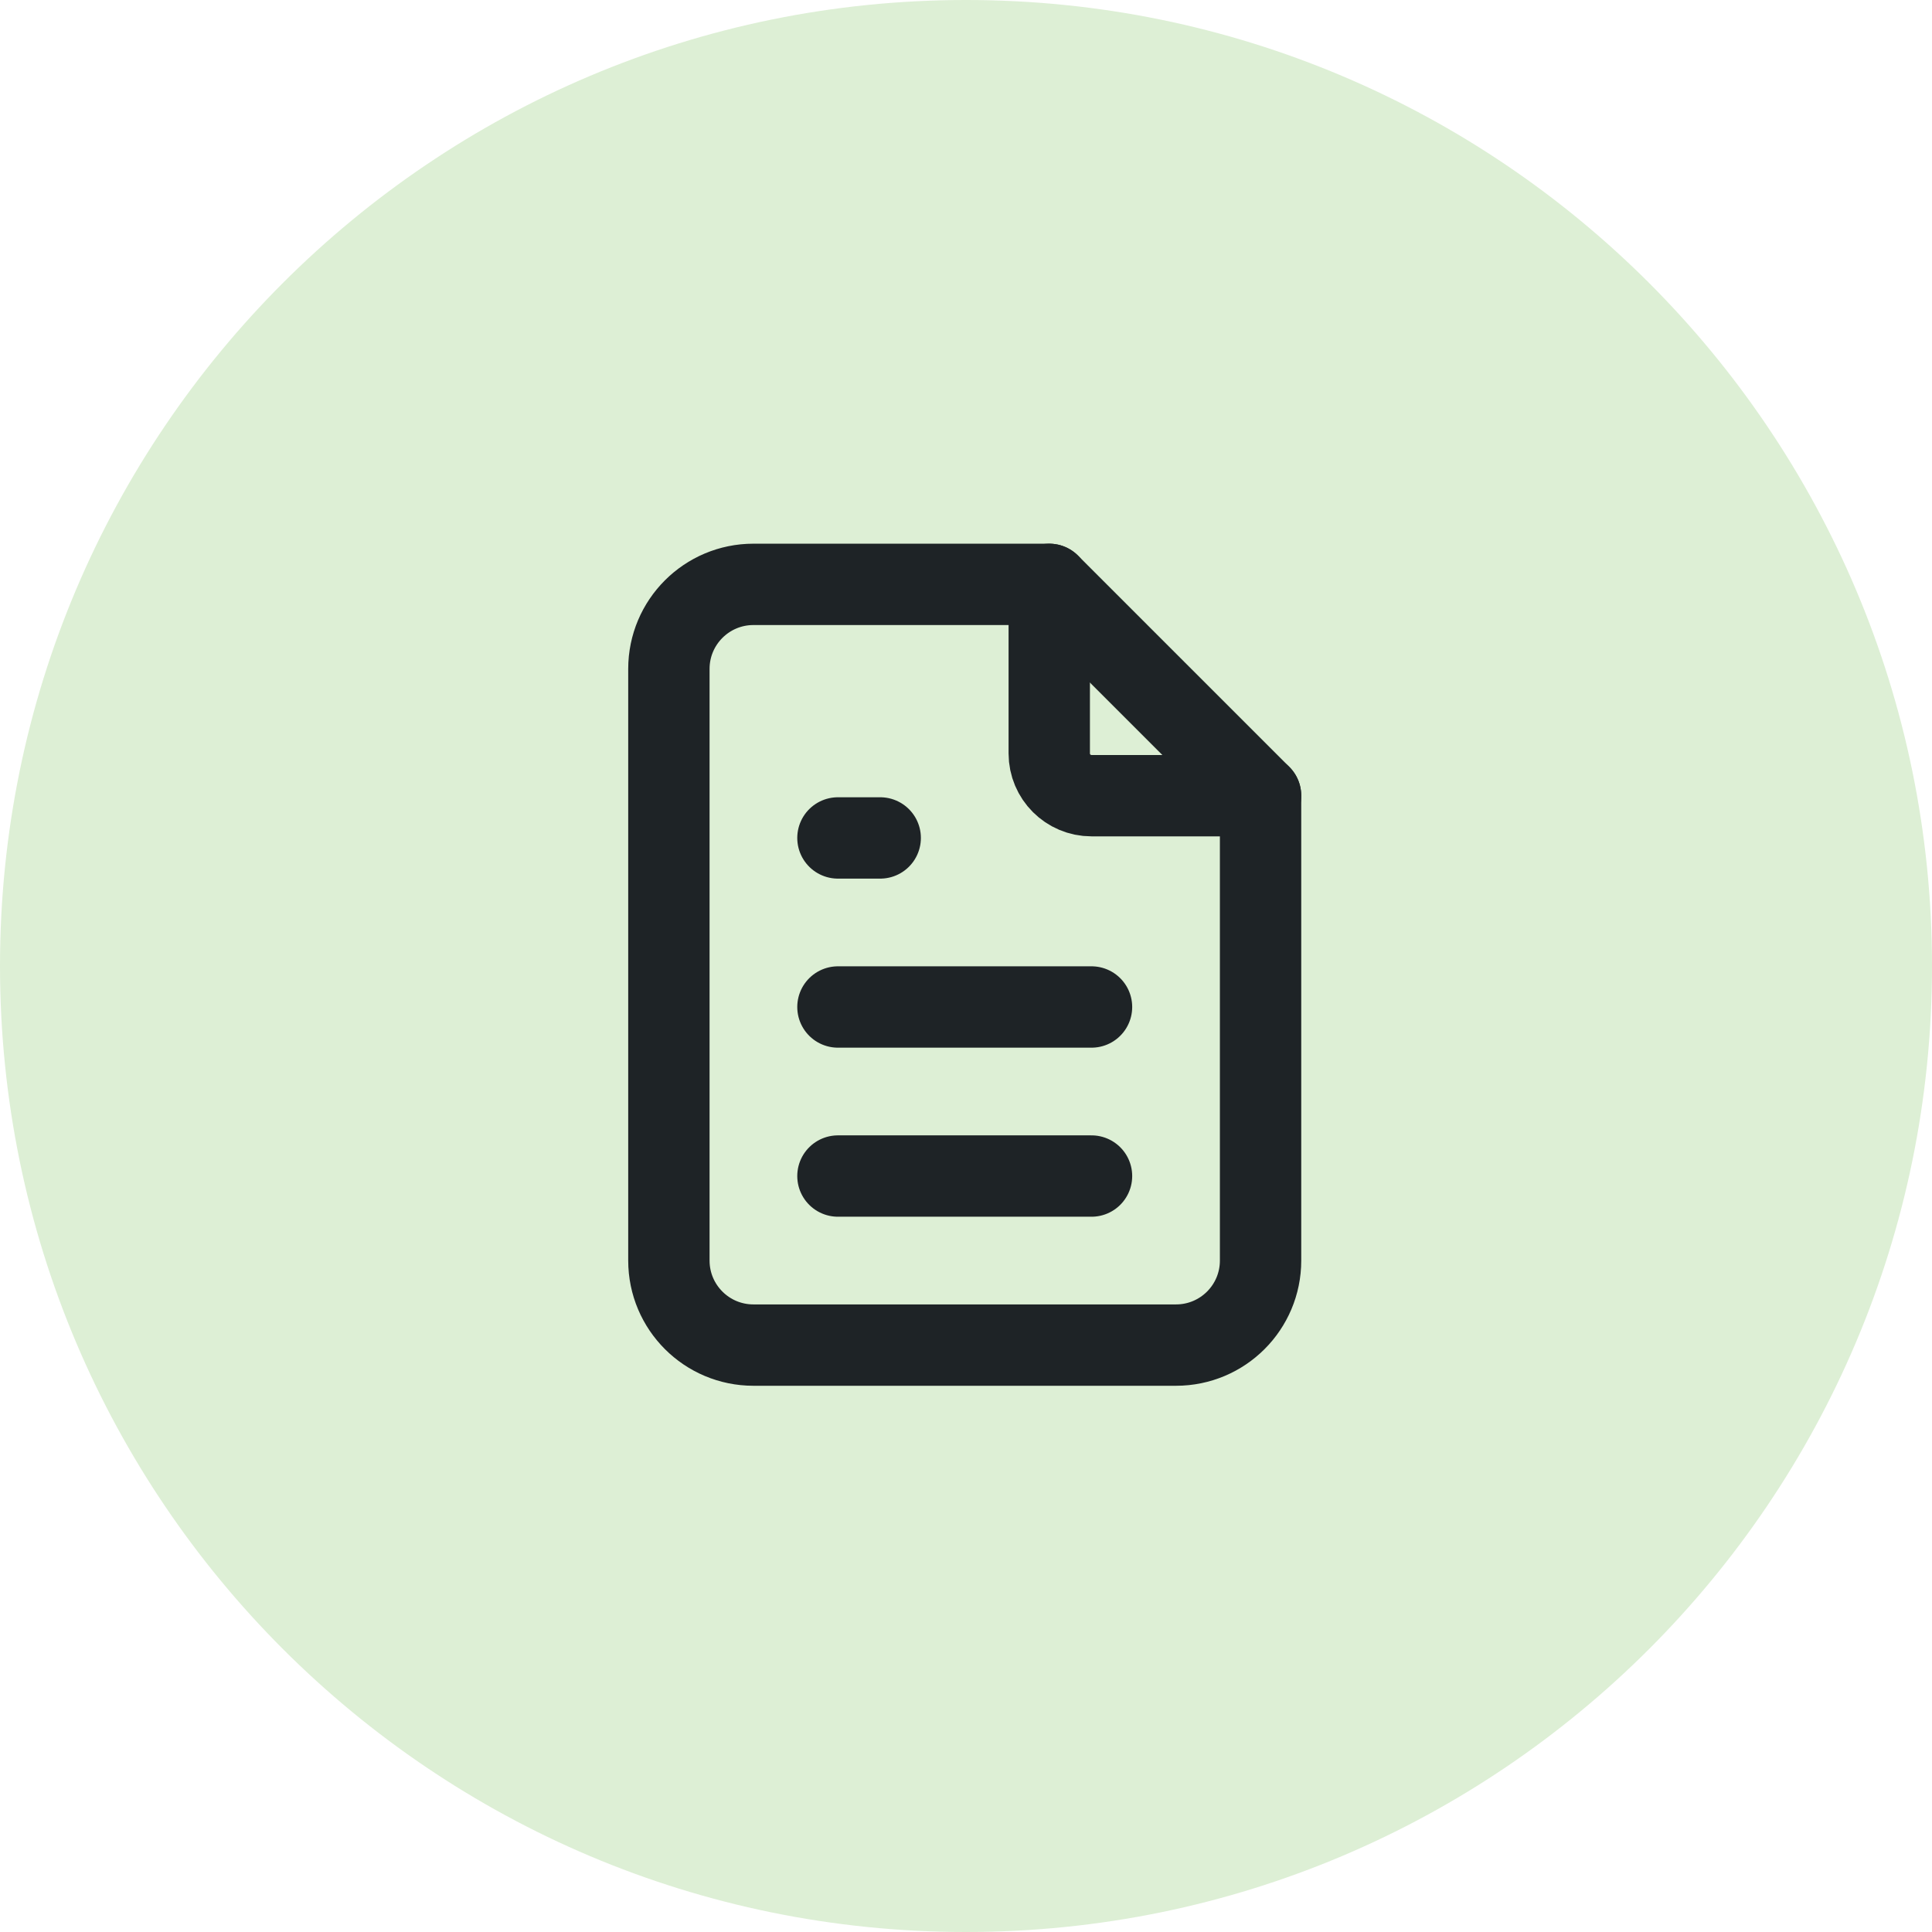
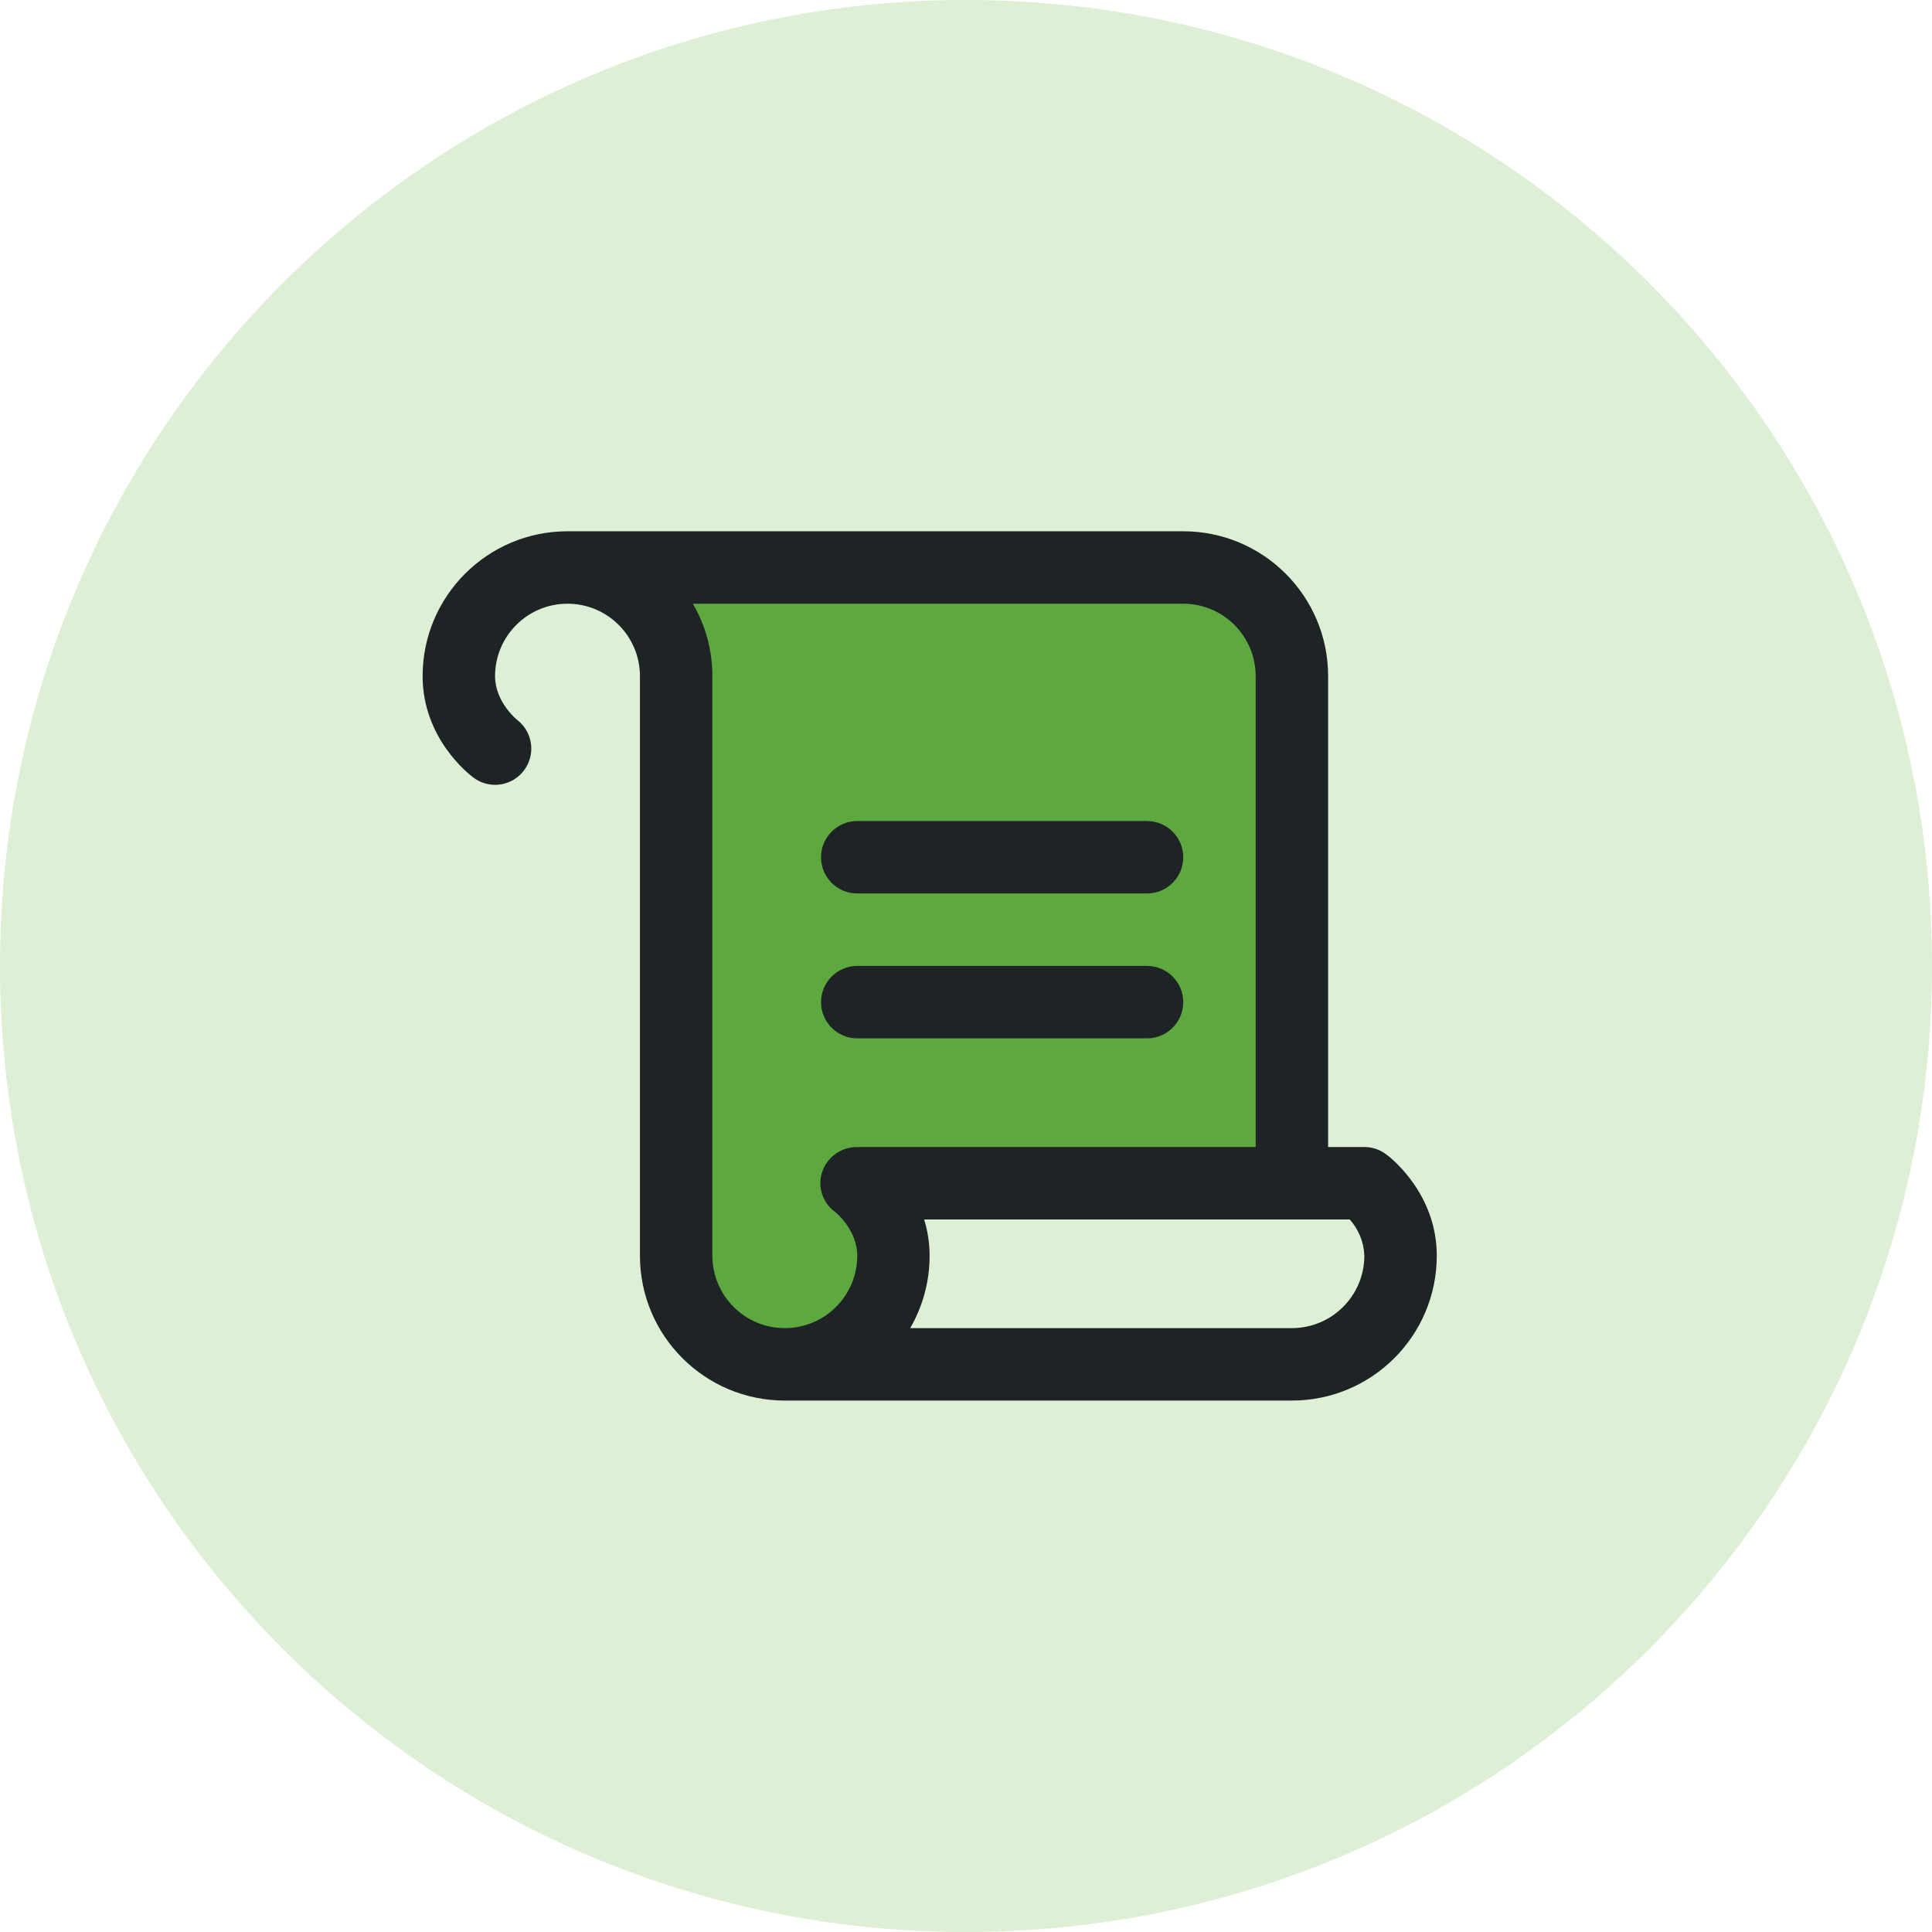
<svg xmlns="http://www.w3.org/2000/svg" viewBox="1622 562 76 76" width="76" height="76">
  <circle cx="1660" cy="600" r="38" fill="#DDEFD5" />
-   <g transform="translate(1640 580) scale(1.6625)" fill="none" stroke="#1E2326" stroke-width="1.925" stroke-linecap="round" stroke-linejoin="round">
-     <path d="M14 3v4a1 1 0 0 0 1 1h4" />
-     <path d="M17 21h-10a2 2 0 0 1 -2 -2v-14a2 2 0 0 1 2 -2h7l5 5v11a2 2 0 0 1 -2 2z" />
-     <path d="M9 9l1 0" />
-     <path d="M9 13l6 0" />
-     <path d="M9 17l6 0" />
+   <g transform="translate(1637.2 577.2) scale(0.1781)" fill="#1E2326">
+     <path d="M200,176H104s8,6,8,16a24,24,0,0,1-48,0V64A24,24,0,0,0,40,40H176a24,24,0,0,1,24,24Z" data-phu="1" fill="#5DA93F" opacity="1" />
+     <path d="M96,104a8,8,0,0,1,8-8h64a8,8,0,0,1,0,16H104A8,8,0,0,1,96,104Zm8,40h64a8,8,0,0,0,0-16H104a8,8,0,0,0,0,16Zm128,48a32,32,0,0,1-32,32H88a32,32,0,0,1-32-32V64a16,16,0,0,0-32,0c0,5.74,4.83,9.62,4.88,9.66h0A8,8,0,0,1,24,88a7.89,7.89,0,0,1-4.79-1.61h0C18.05,85.54,8,77.61,8,64A32,32,0,0,1,40,32H176a32,32,0,0,1,32,32V168h8a8,8,0,0,1,4.8,1.6C222,170.46,232,178.39,232,192ZM96.26,173.48A8.07,8.07,0,0,1,104,168h88V64a16,16,0,0,0-16-16H67.69A31.71,31.71,0,0,1,72,64V192a16,16,0,0,0,32,0c0-5.74-4.83-9.62-4.88-9.66A7.82,7.82,0,0,1,96.26,173.48ZM216,192a12.58,12.58,0,0,0-3.23-8h-94a26.92,26.92,0,0,1,1.21,8,31.82,31.82,0,0,1-4.29,16H200A16,16,0,0,0,216,192Z" />
  </g>
</svg>
